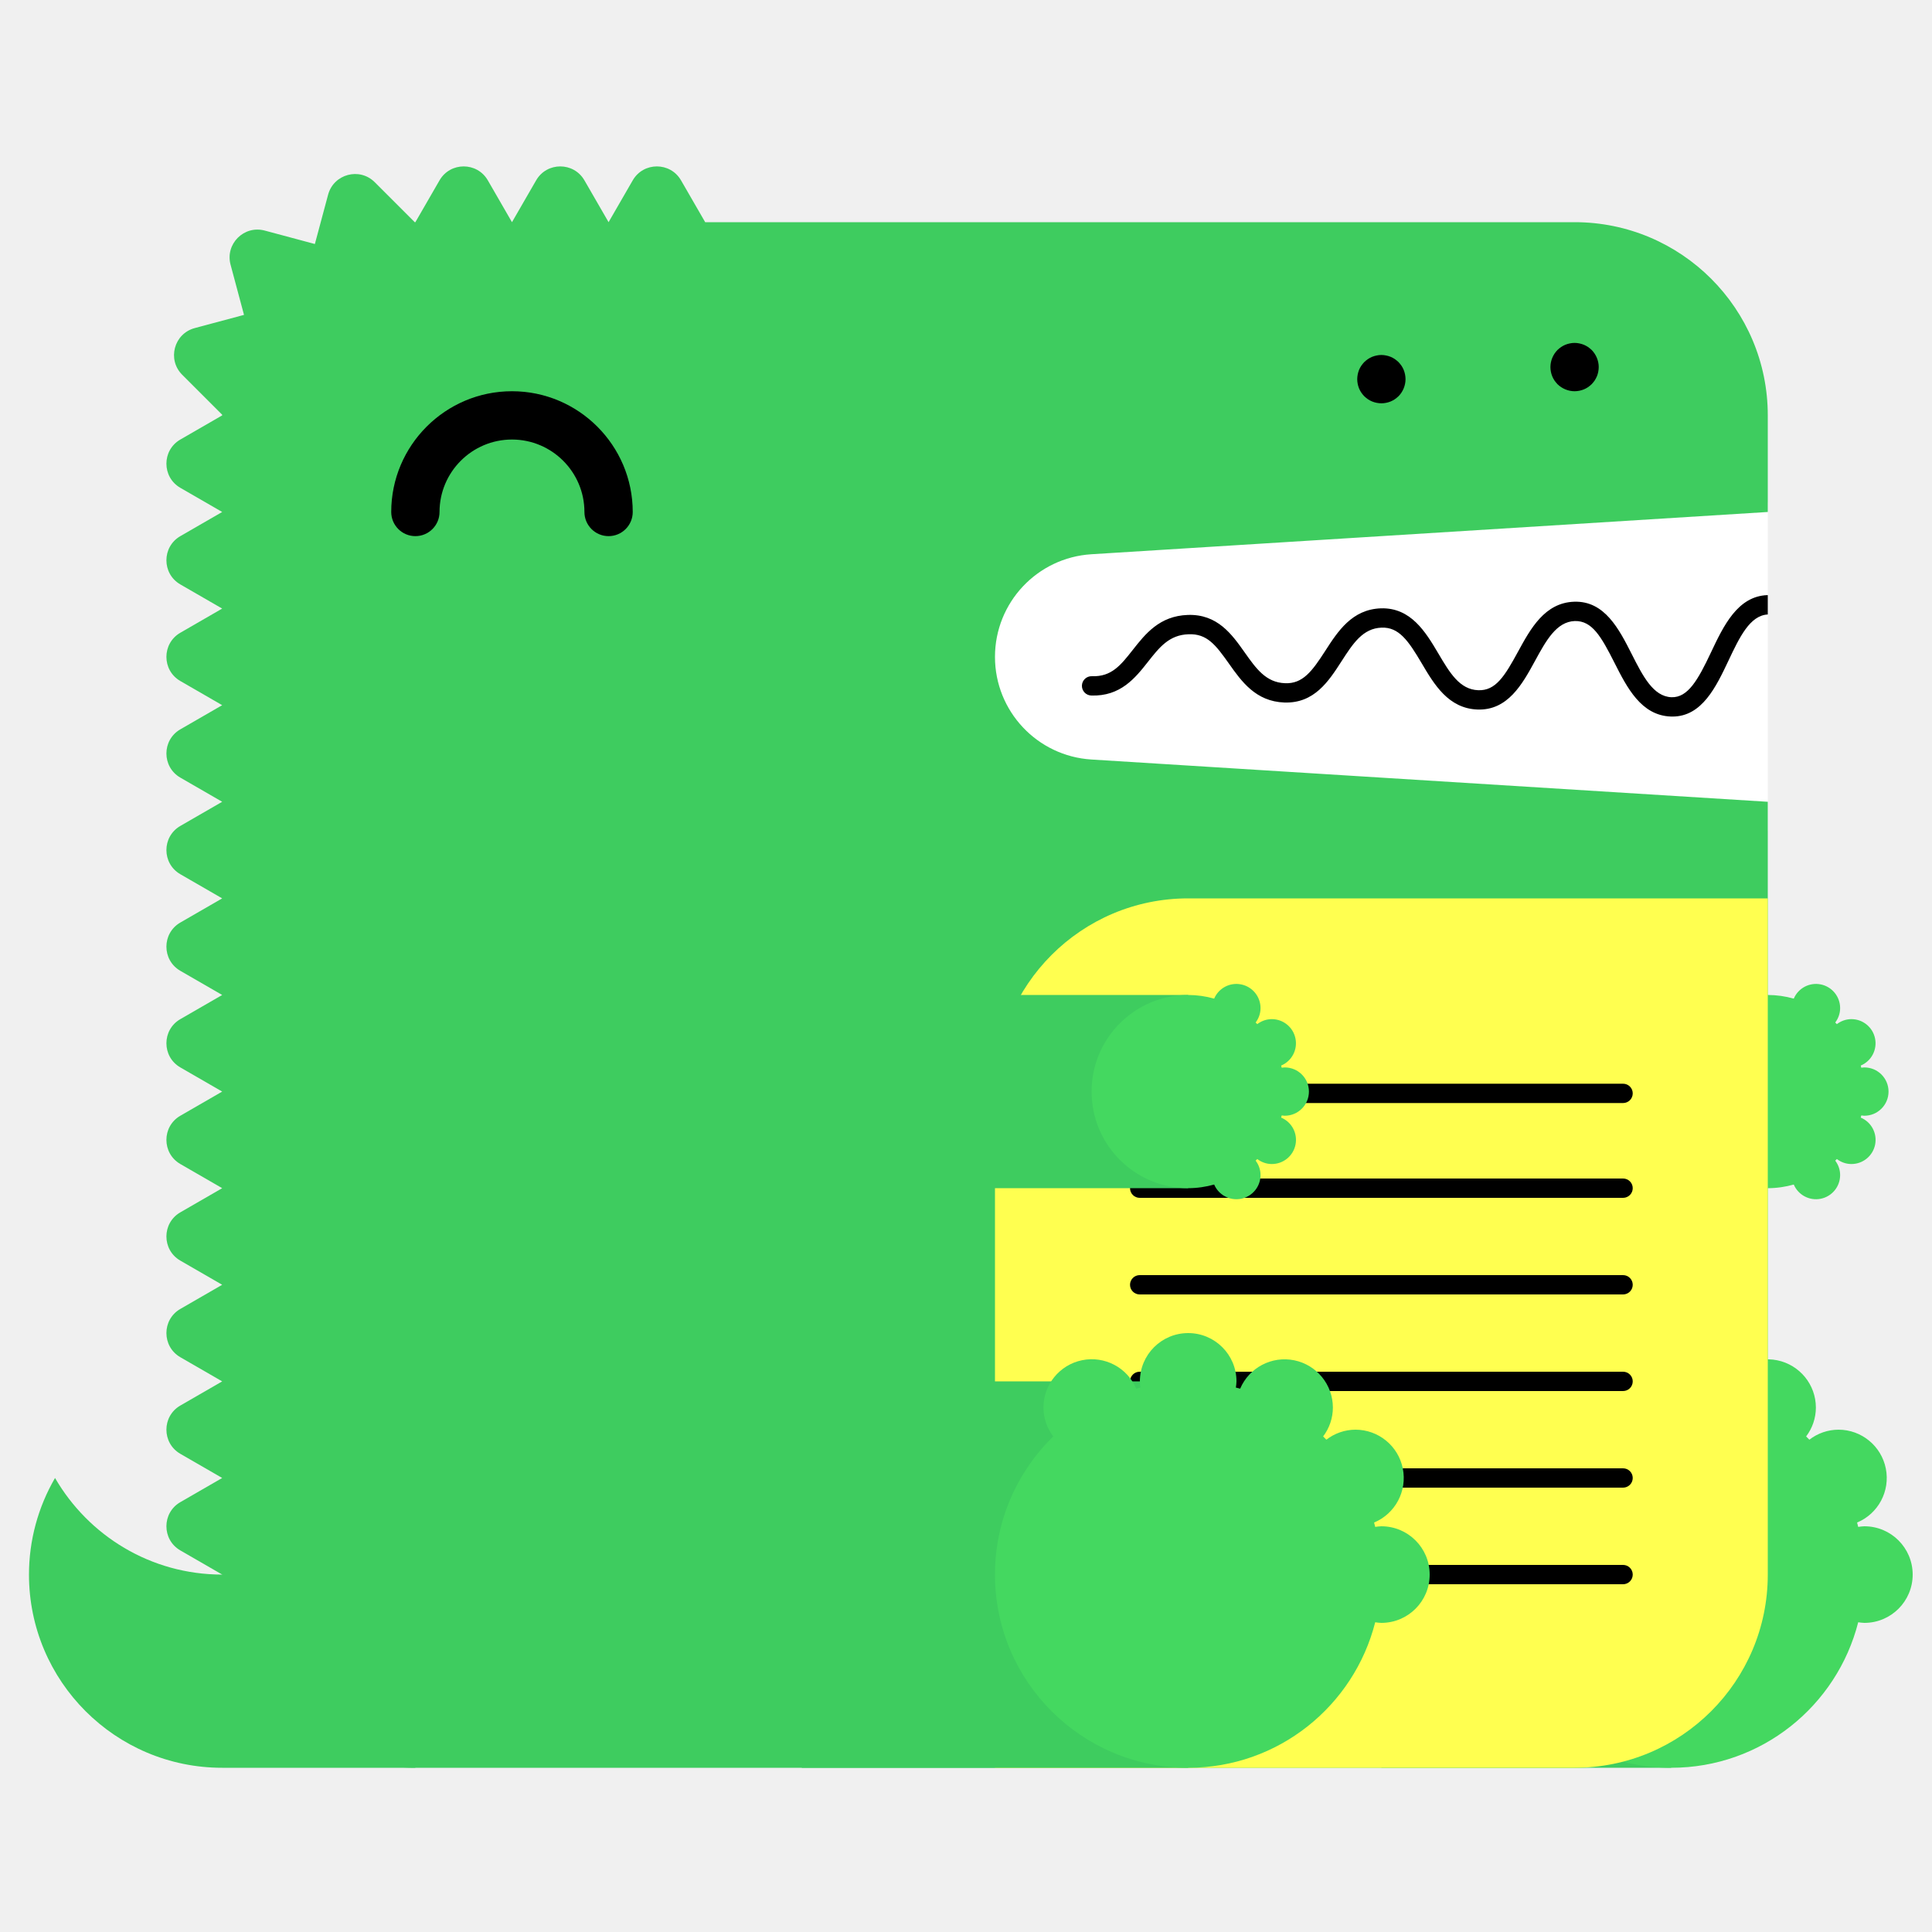
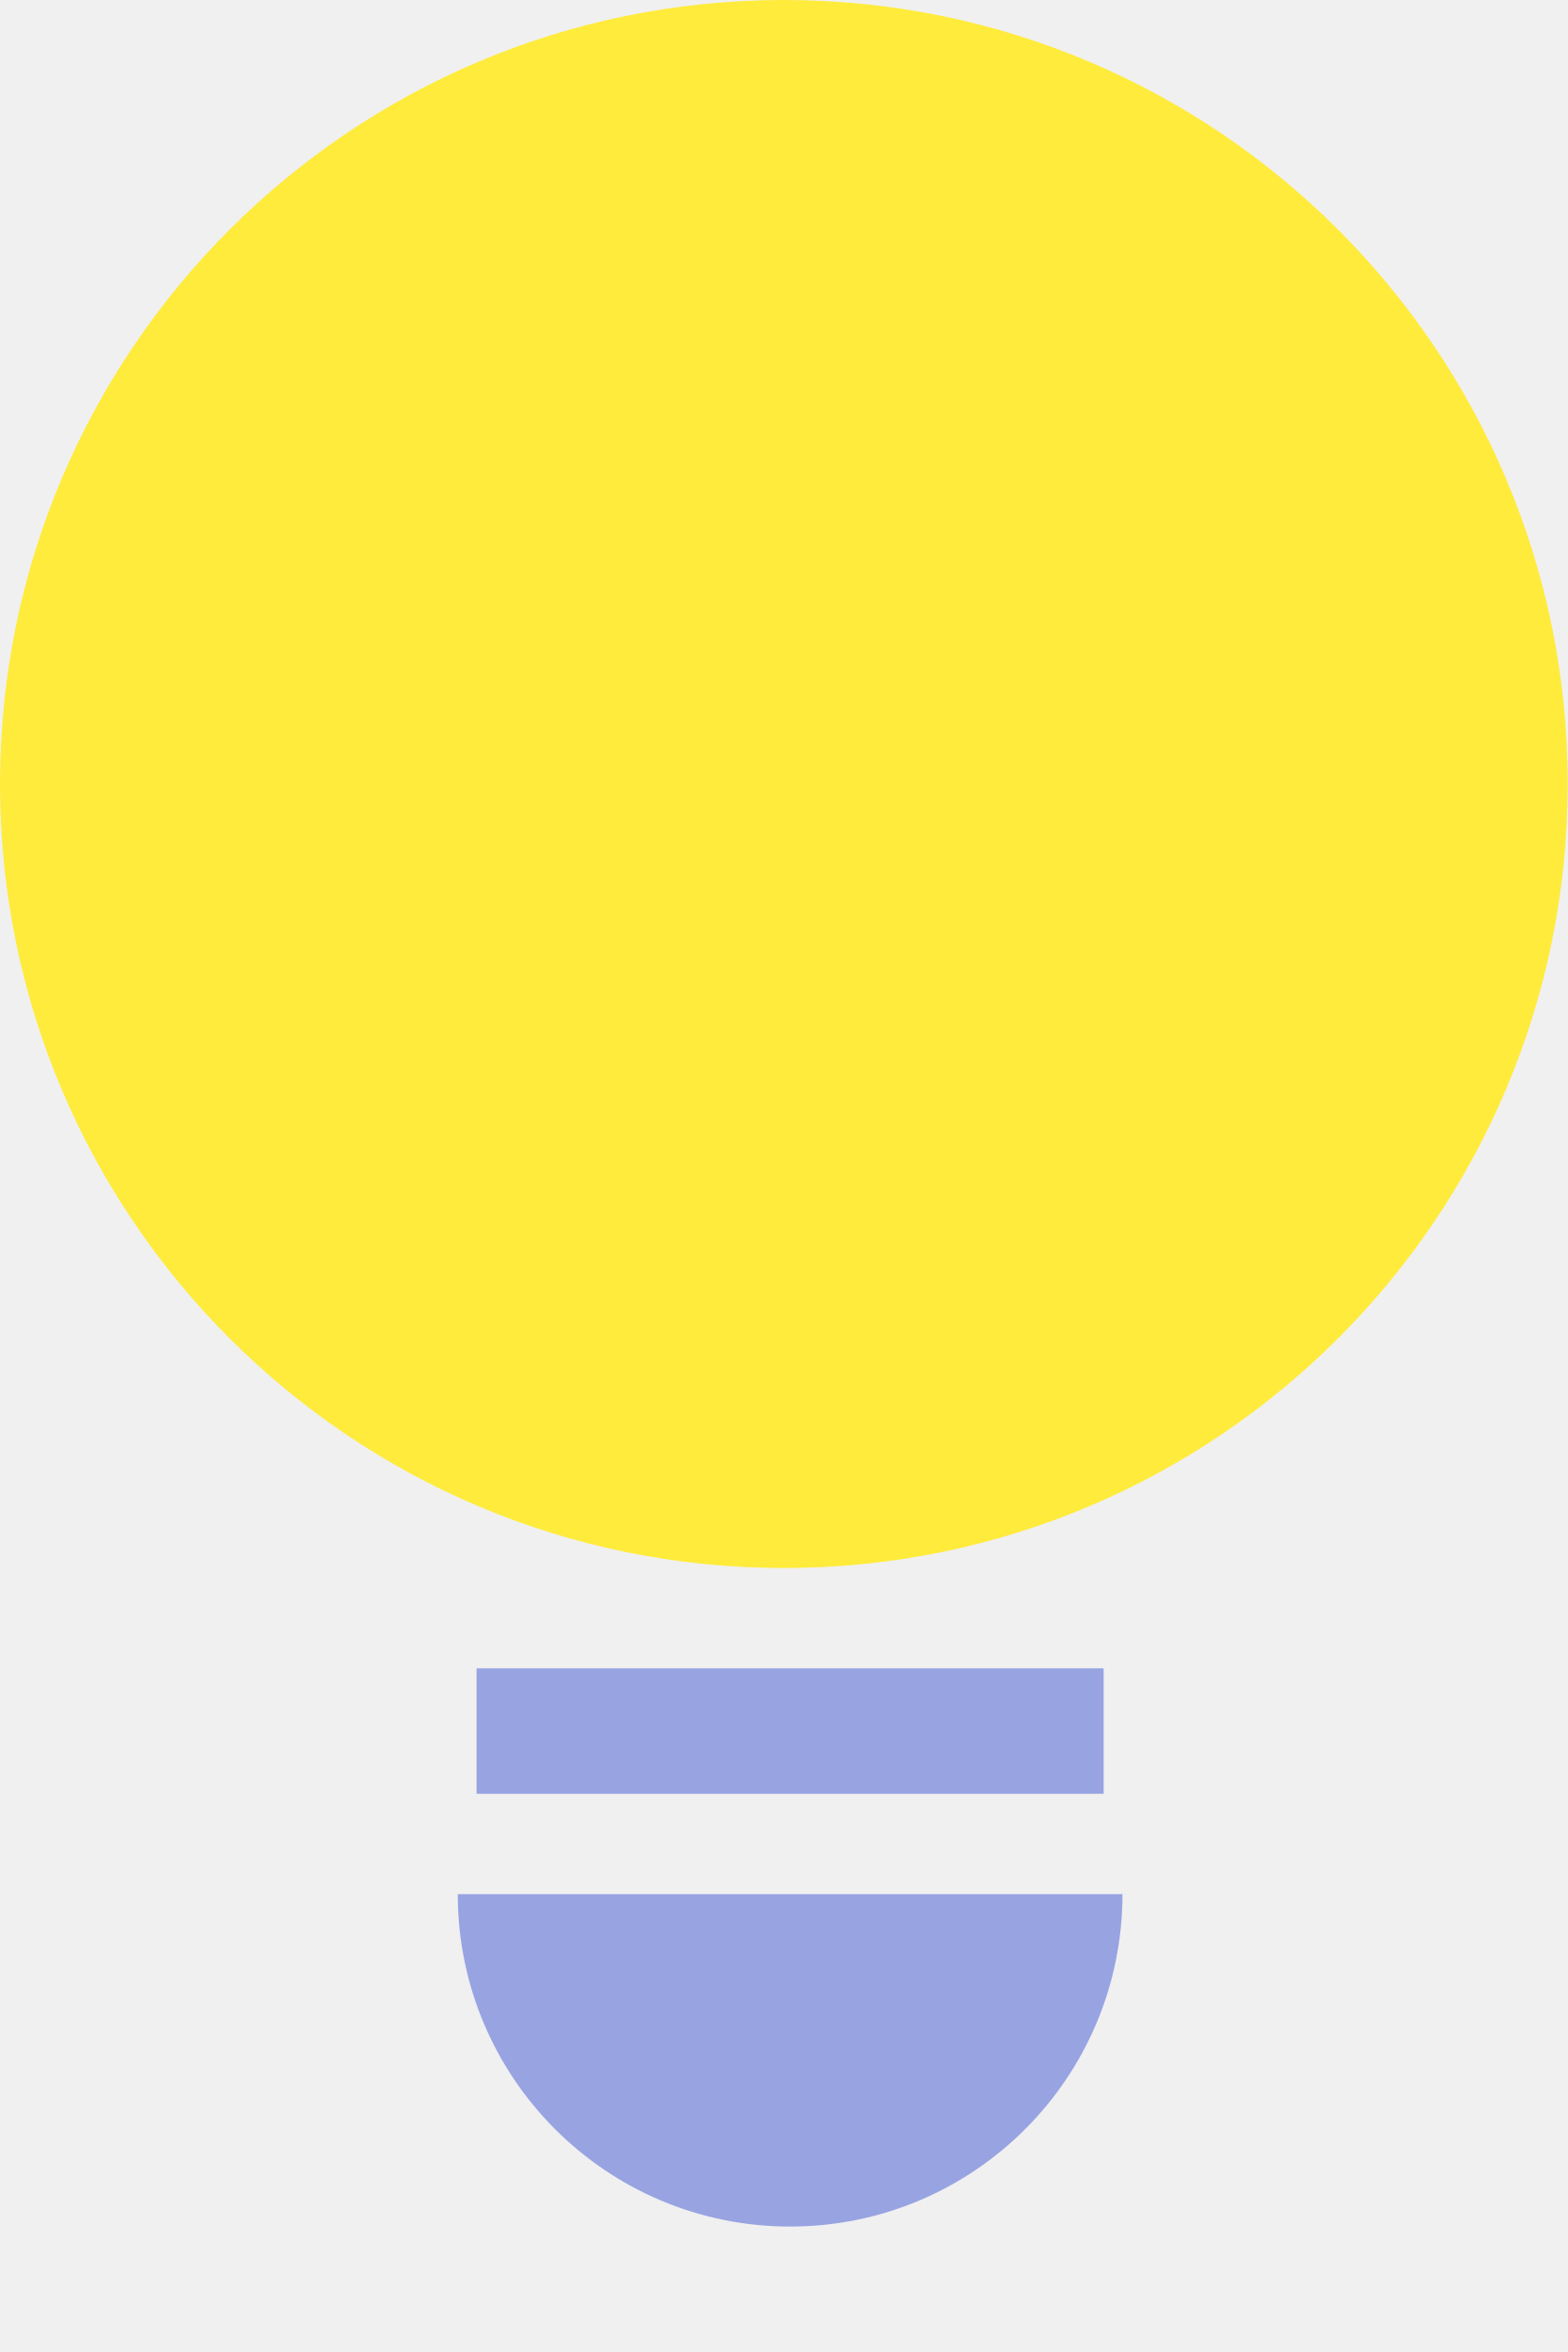
- <svg xmlns="http://www.w3.org/2000/svg" width="200" height="200" viewBox="0 0 200 200">
-   <g fill="none" fill-rule="evenodd">
-     <path fill="#FFF" d="M99 52h84v34H99z" />
-     <path d="M23 163c-7.398 0-13.843-4.027-17.303-10A19.886 19.886 0 0 0 3 163c0 11.046 8.954 20 20 20h20v-20H23z" fill="#3ECC5F" />
-     <path d="M112.98 57.376L183 53V43c0-11.046-8.954-20-20-20H73l-2.5-4.33c-1.112-1.925-3.889-1.925-5 0L63 23l-2.5-4.33c-1.111-1.925-3.889-1.925-5 0L53 23l-2.5-4.33c-1.111-1.925-3.889-1.925-5 0L43 23c-.022 0-.042.003-.065.003l-4.142-4.141c-1.57-1.571-4.252-.853-4.828 1.294l-1.369 5.104-5.192-1.392c-2.148-.575-4.111 1.389-3.535 3.536l1.39 5.193-5.102 1.367c-2.148.576-2.867 3.259-1.296 4.83l4.142 4.142c0 .021-.003.042-.003.064l-4.33 2.5c-1.925 1.111-1.925 3.889 0 5L23 53l-4.33 2.5c-1.925 1.111-1.925 3.889 0 5L23 63l-4.33 2.5c-1.925 1.111-1.925 3.889 0 5L23 73l-4.33 2.5c-1.925 1.111-1.925 3.889 0 5L23 83l-4.33 2.5c-1.925 1.111-1.925 3.889 0 5L23 93l-4.33 2.5c-1.925 1.111-1.925 3.889 0 5L23 103l-4.33 2.5c-1.925 1.111-1.925 3.889 0 5L23 113l-4.33 2.5c-1.925 1.111-1.925 3.889 0 5L23 123l-4.33 2.5c-1.925 1.111-1.925 3.889 0 5L23 133l-4.33 2.5c-1.925 1.111-1.925 3.889 0 5L23 143l-4.33 2.5c-1.925 1.111-1.925 3.889 0 5L23 153l-4.33 2.5c-1.925 1.111-1.925 3.889 0 5L23 163c0 11.046 8.954 20 20 20h120c11.046 0 20-8.954 20-20V83l-70.02-4.376A10.645 10.645 0 0 1 103 68c0-5.621 4.37-10.273 9.98-10.624" fill="#3ECC5F" />
-     <path fill="#3ECC5F" d="M143 183h30v-40h-30z" />
-     <path d="M193 158c-.219 0-.428.037-.639.064-.038-.15-.074-.301-.116-.451A5 5 0 0 0 190.32 148a4.96 4.96 0 0 0-3.016 1.036 26.531 26.531 0 0 0-.335-.336 4.955 4.955 0 0 0 1.011-2.987 5 5 0 0 0-9.599-1.959c-.148-.042-.297-.077-.445-.115.027-.211.064-.42.064-.639a5 5 0 0 0-5-5 5 5 0 0 0-5 5c0 .219.037.428.064.639-.148.038-.297.073-.445.115a4.998 4.998 0 0 0-9.599 1.959c0 1.125.384 2.151 1.011 2.987-3.717 3.632-6.031 8.693-6.031 14.3 0 11.046 8.954 20 20 20 9.339 0 17.16-6.41 19.361-15.064.211.027.42.064.639.064a5 5 0 0 0 5-5 5 5 0 0 0-5-5" fill="#44D860" />
-     <path fill="#3ECC5F" d="M153 123h30v-20h-30z" />
-     <path d="M193 115.5a2.5 2.5 0 1 0 0-5c-.109 0-.214.019-.319.032-.02-.075-.037-.15-.058-.225a2.501 2.501 0 0 0-.963-4.807c-.569 0-1.088.197-1.508.518a6.653 6.653 0 0 0-.168-.168c.314-.417.506-.931.506-1.494a2.5 2.5 0 0 0-4.8-.979A9.987 9.987 0 0 0 183 103c-5.522 0-10 4.478-10 10s4.478 10 10 10c.934 0 1.833-.138 2.69-.377a2.5 2.5 0 0 0 4.8-.979c0-.563-.192-1.077-.506-1.494.057-.055.113-.111.168-.168.42.321.939.518 1.508.518a2.5 2.5 0 0 0 .963-4.807c.021-.074.038-.15.058-.225.105.013.21.032.319.032" fill="#44D860" />
-     <path d="M63 55.5a2.5 2.5 0 0 1-2.5-2.5c0-4.136-3.364-7.5-7.5-7.5s-7.5 3.364-7.5 7.5a2.5 2.5 0 1 1-5 0c0-6.893 5.607-12.5 12.5-12.5S65.5 46.107 65.5 53a2.5 2.5 0 0 1-2.5 2.5" fill="#000" />
-     <path d="M103 183h60c11.046 0 20-8.954 20-20V93h-60c-11.046 0-20 8.954-20 20v70z" fill="#FFFF50" />
-     <path d="M168.02 124h-50.04a1 1 0 1 1 0-2h50.04a1 1 0 1 1 0 2m0 20h-50.04a1 1 0 1 1 0-2h50.04a1 1 0 1 1 0 2m0 20h-50.04a1 1 0 1 1 0-2h50.04a1 1 0 1 1 0 2m0-49.814h-50.04a1 1 0 1 1 0-2h50.04a1 1 0 1 1 0 2m0 19.814h-50.04a1 1 0 1 1 0-2h50.04a1 1 0 1 1 0 2m0 20h-50.04a1 1 0 1 1 0-2h50.04a1 1 0 1 1 0 2M183 61.611c-.012 0-.022-.006-.034-.005-3.09.105-4.552 3.196-5.842 5.923-1.346 2.85-2.387 4.703-4.093 4.647-1.889-.068-2.969-2.202-4.113-4.46-1.314-2.594-2.814-5.536-5.963-5.426-3.046.104-4.513 2.794-5.807 5.167-1.377 2.528-2.314 4.065-4.121 3.994-1.927-.07-2.951-1.805-4.136-3.813-1.321-2.236-2.848-4.75-5.936-4.664-2.994.103-4.465 2.385-5.763 4.4-1.373 2.13-2.335 3.428-4.165 3.351-1.973-.07-2.992-1.51-4.171-3.177-1.324-1.873-2.816-3.993-5.895-3.89-2.928.1-4.399 1.97-5.696 3.618-1.232 1.564-2.194 2.802-4.229 2.724a1 1 0 0 0-.072 2c3.017.101 4.545-1.8 5.872-3.487 1.177-1.496 2.193-2.787 4.193-2.855 1.926-.082 2.829 1.115 4.195 3.045 1.297 1.834 2.769 3.914 5.731 4.021 3.103.104 4.596-2.215 5.918-4.267 1.182-1.834 2.202-3.417 4.15-3.484 1.793-.067 2.769 1.35 4.145 3.681 1.297 2.197 2.766 4.686 5.787 4.796 3.125.108 4.634-2.62 5.949-5.035 1.139-2.088 2.214-4.06 4.119-4.126 1.793-.042 2.728 1.595 4.111 4.33 1.292 2.553 2.757 5.445 5.825 5.556l.169.003c3.064 0 4.518-3.075 5.805-5.794 1.139-2.41 2.217-4.68 4.067-4.773v-2z" fill="#000" />
-     <path fill="#3ECC5F" d="M83 183h40v-40H83z" />
-     <path d="M143 158c-.219 0-.428.037-.639.064-.038-.15-.074-.301-.116-.451A5 5 0 0 0 140.32 148a4.96 4.96 0 0 0-3.016 1.036 26.531 26.531 0 0 0-.335-.336 4.955 4.955 0 0 0 1.011-2.987 5 5 0 0 0-9.599-1.959c-.148-.042-.297-.077-.445-.115.027-.211.064-.42.064-.639a5 5 0 0 0-5-5 5 5 0 0 0-5 5c0 .219.037.428.064.639-.148.038-.297.073-.445.115a4.998 4.998 0 0 0-9.599 1.959c0 1.125.384 2.151 1.011 2.987-3.717 3.632-6.031 8.693-6.031 14.3 0 11.046 8.954 20 20 20 9.339 0 17.16-6.41 19.361-15.064.211.027.42.064.639.064a5 5 0 0 0 5-5 5 5 0 0 0-5-5" fill="#44D860" />
-     <path fill="#3ECC5F" d="M83 123h40v-20H83z" />
-     <path d="M133 115.5a2.5 2.5 0 1 0 0-5c-.109 0-.214.019-.319.032-.02-.075-.037-.15-.058-.225a2.501 2.501 0 0 0-.963-4.807c-.569 0-1.088.197-1.508.518a6.653 6.653 0 0 0-.168-.168c.314-.417.506-.931.506-1.494a2.5 2.5 0 0 0-4.8-.979A9.987 9.987 0 0 0 123 103c-5.522 0-10 4.478-10 10s4.478 10 10 10c.934 0 1.833-.138 2.69-.377a2.5 2.5 0 0 0 4.8-.979c0-.563-.192-1.077-.506-1.494.057-.055.113-.111.168-.168.42.321.939.518 1.508.518a2.5 2.5 0 0 0 .963-4.807c.021-.074.038-.15.058-.225.105.013.21.032.319.032" fill="#44D860" />
-     <path d="M143 41.75c-.16 0-.33-.02-.49-.05a2.52 2.52 0 0 1-.47-.14c-.15-.06-.29-.14-.431-.23-.13-.09-.259-.2-.38-.31-.109-.12-.219-.24-.309-.38s-.17-.28-.231-.43a2.619 2.619 0 0 1-.189-.96c0-.16.02-.33.05-.49.03-.16.08-.31.139-.47.061-.15.141-.29.231-.43.09-.13.2-.26.309-.38.121-.11.25-.22.38-.31.141-.09.281-.17.431-.23.149-.06.31-.11.47-.14.32-.07.65-.07.98 0 .159.03.32.08.47.14.149.06.29.14.43.23.13.09.259.2.38.31.11.12.22.25.31.38.09.14.17.28.23.43.06.16.11.31.14.47.029.16.05.33.05.49 0 .66-.271 1.31-.73 1.77-.121.11-.25.22-.38.31-.14.09-.281.17-.43.23a2.565 2.565 0 0 1-.96.19m20-1.25c-.66 0-1.3-.27-1.771-.73a3.802 3.802 0 0 1-.309-.38c-.09-.14-.17-.28-.231-.43a2.619 2.619 0 0 1-.189-.96c0-.66.27-1.3.729-1.77.121-.11.25-.22.38-.31.141-.09.281-.17.431-.23.149-.06.31-.11.47-.14.32-.07.66-.07.98 0 .159.03.32.08.47.14.149.06.29.14.43.23.13.09.259.2.38.31.459.47.73 1.11.73 1.77 0 .16-.021.33-.05.49-.03.16-.08.32-.14.47-.07.15-.14.29-.23.43-.09.13-.2.26-.31.38-.121.11-.25.22-.38.31-.14.09-.281.17-.43.23a2.565 2.565 0 0 1-.96.19" fill="#000" />
+ <svg xmlns="http://www.w3.org/2000/svg" width="250" height="375" viewBox="0 0 250 375" fill="none">
+   <circle cx="125" cy="125" r="125" fill="#FFEB3B" />
+   <rect x="76" y="266" width="100" height="20" fill="#98A3E2" />
+   <mask id="mask0" mask-type="alpha" maskUnits="userSpaceOnUse" x="39" y="302" width="174" height="73">
+     <rect x="39" y="302" width="174" height="73" fill="#C4C4C4" />
+   </mask>
+   <g mask="url(#mask0)">
+     <circle cx="126" cy="302" r="53" fill="#98A3E2" />
  </g>
</svg>
